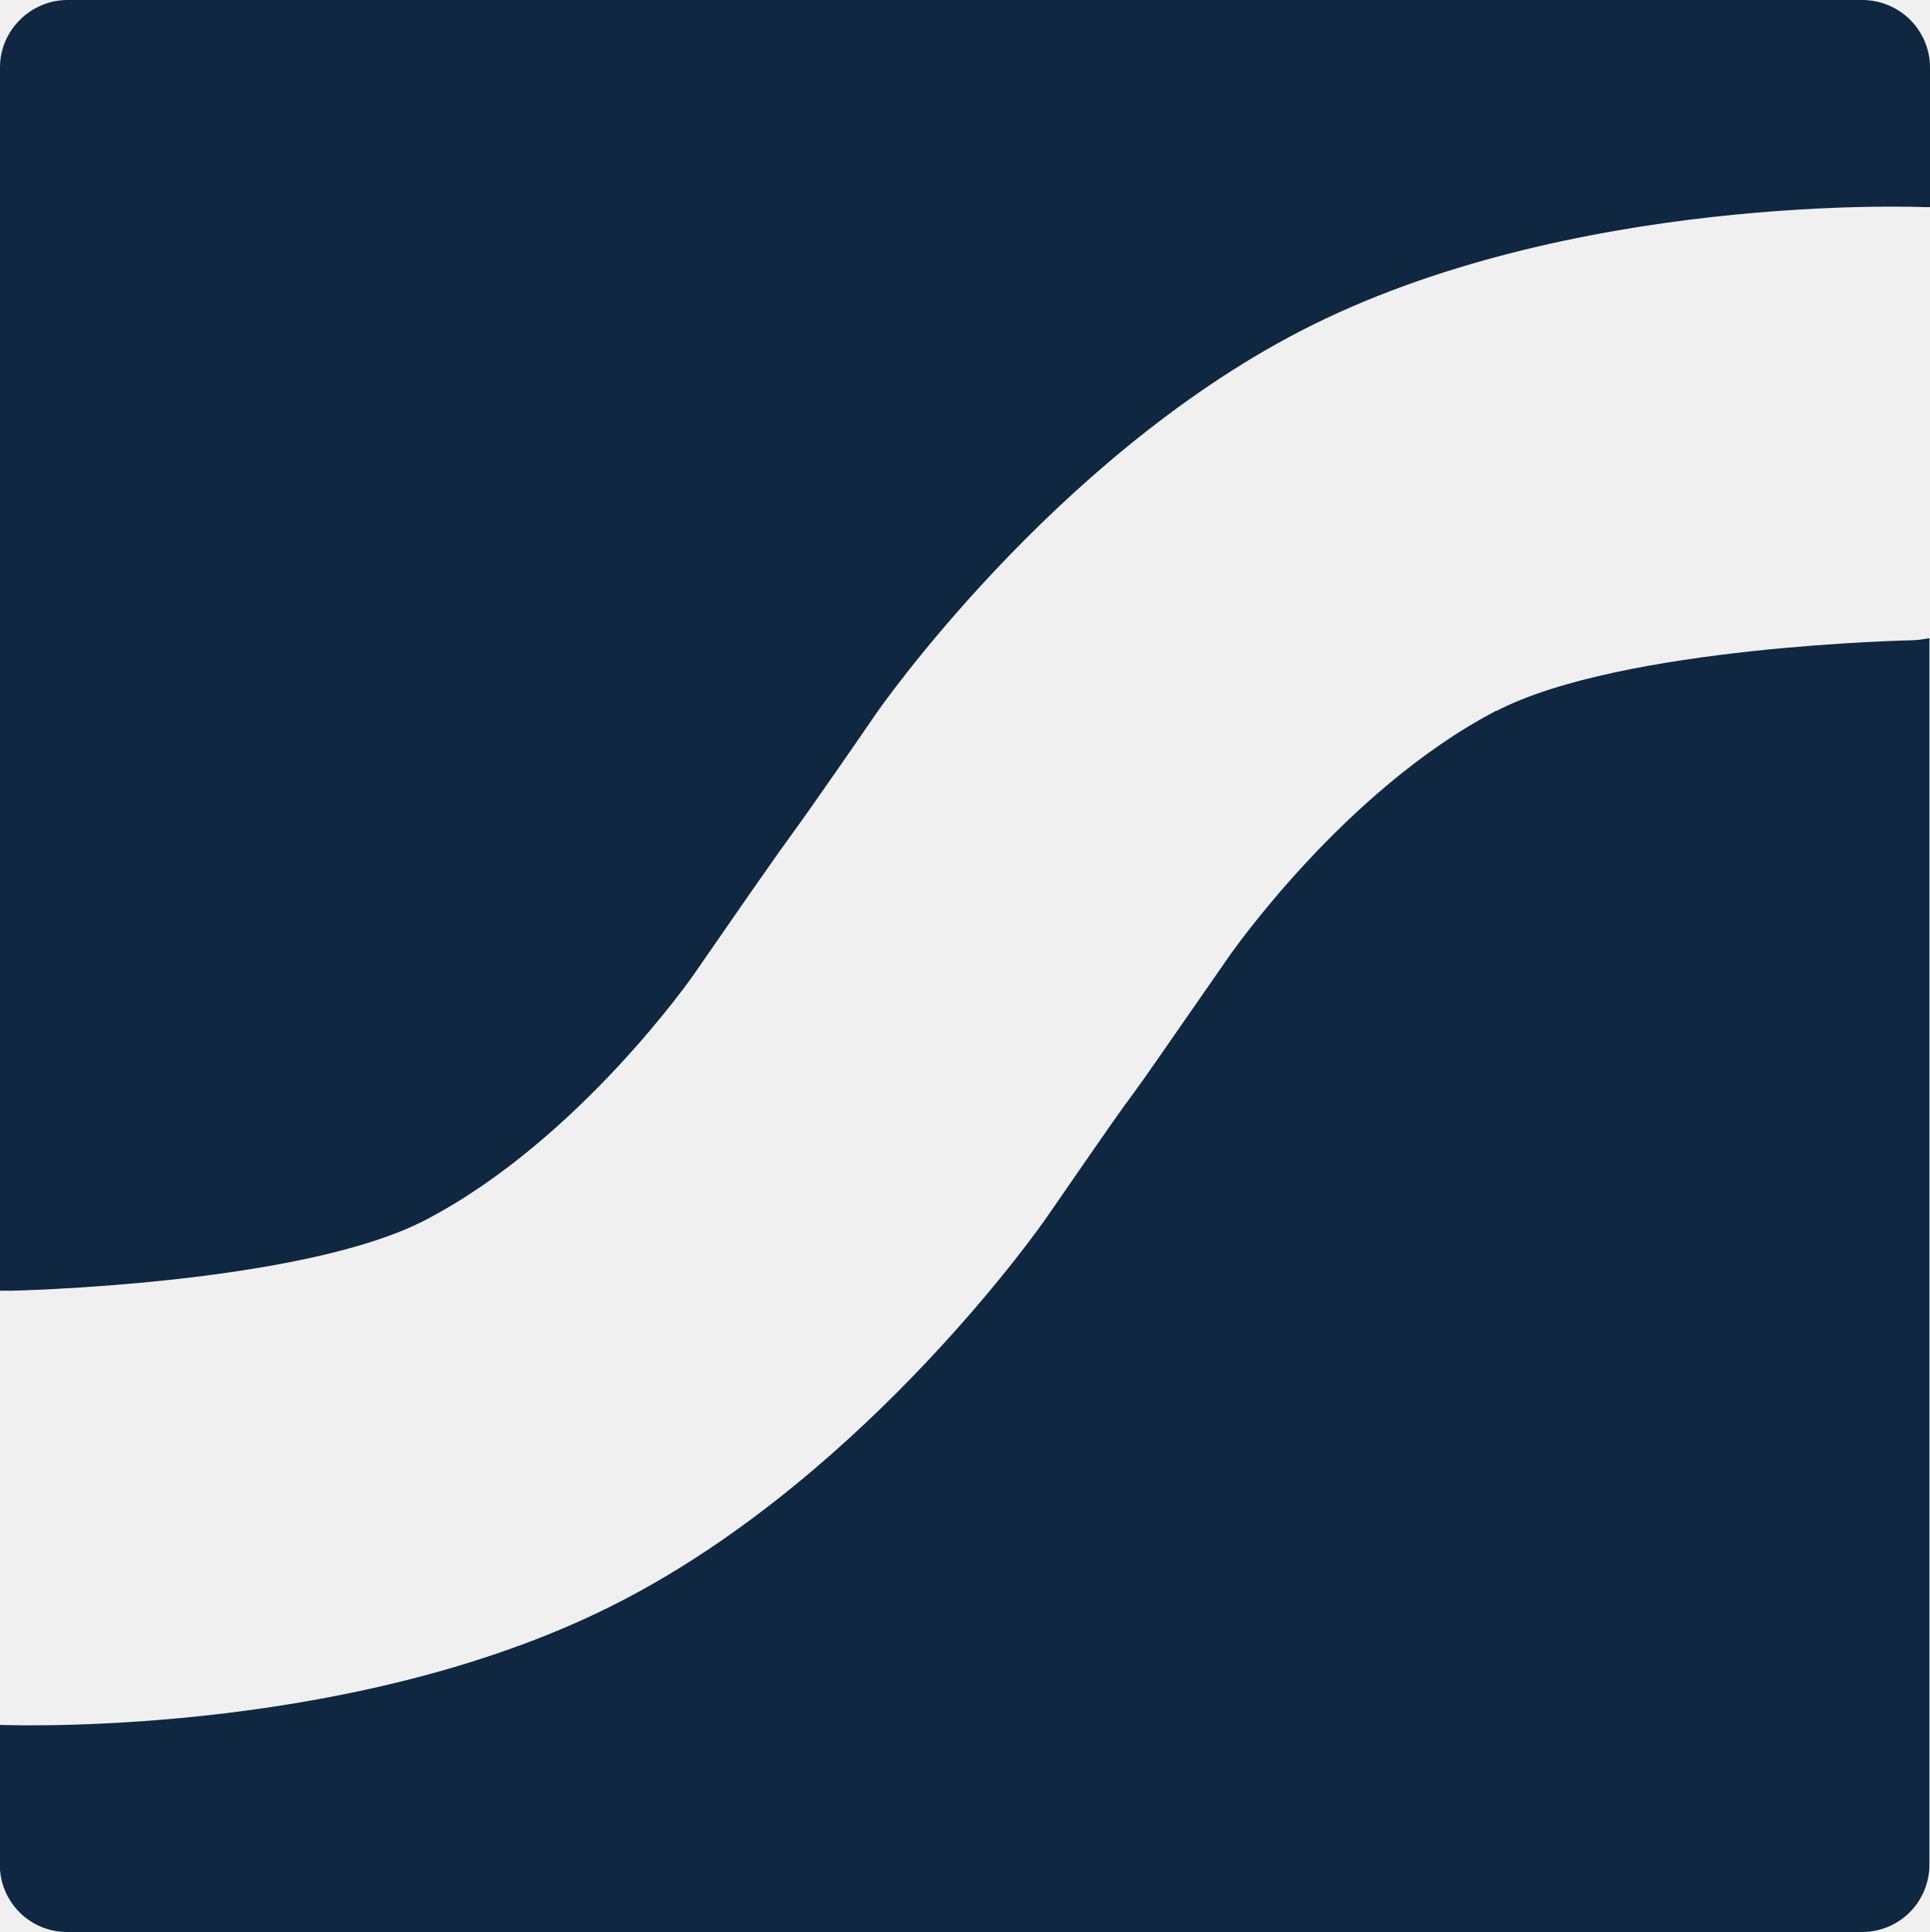
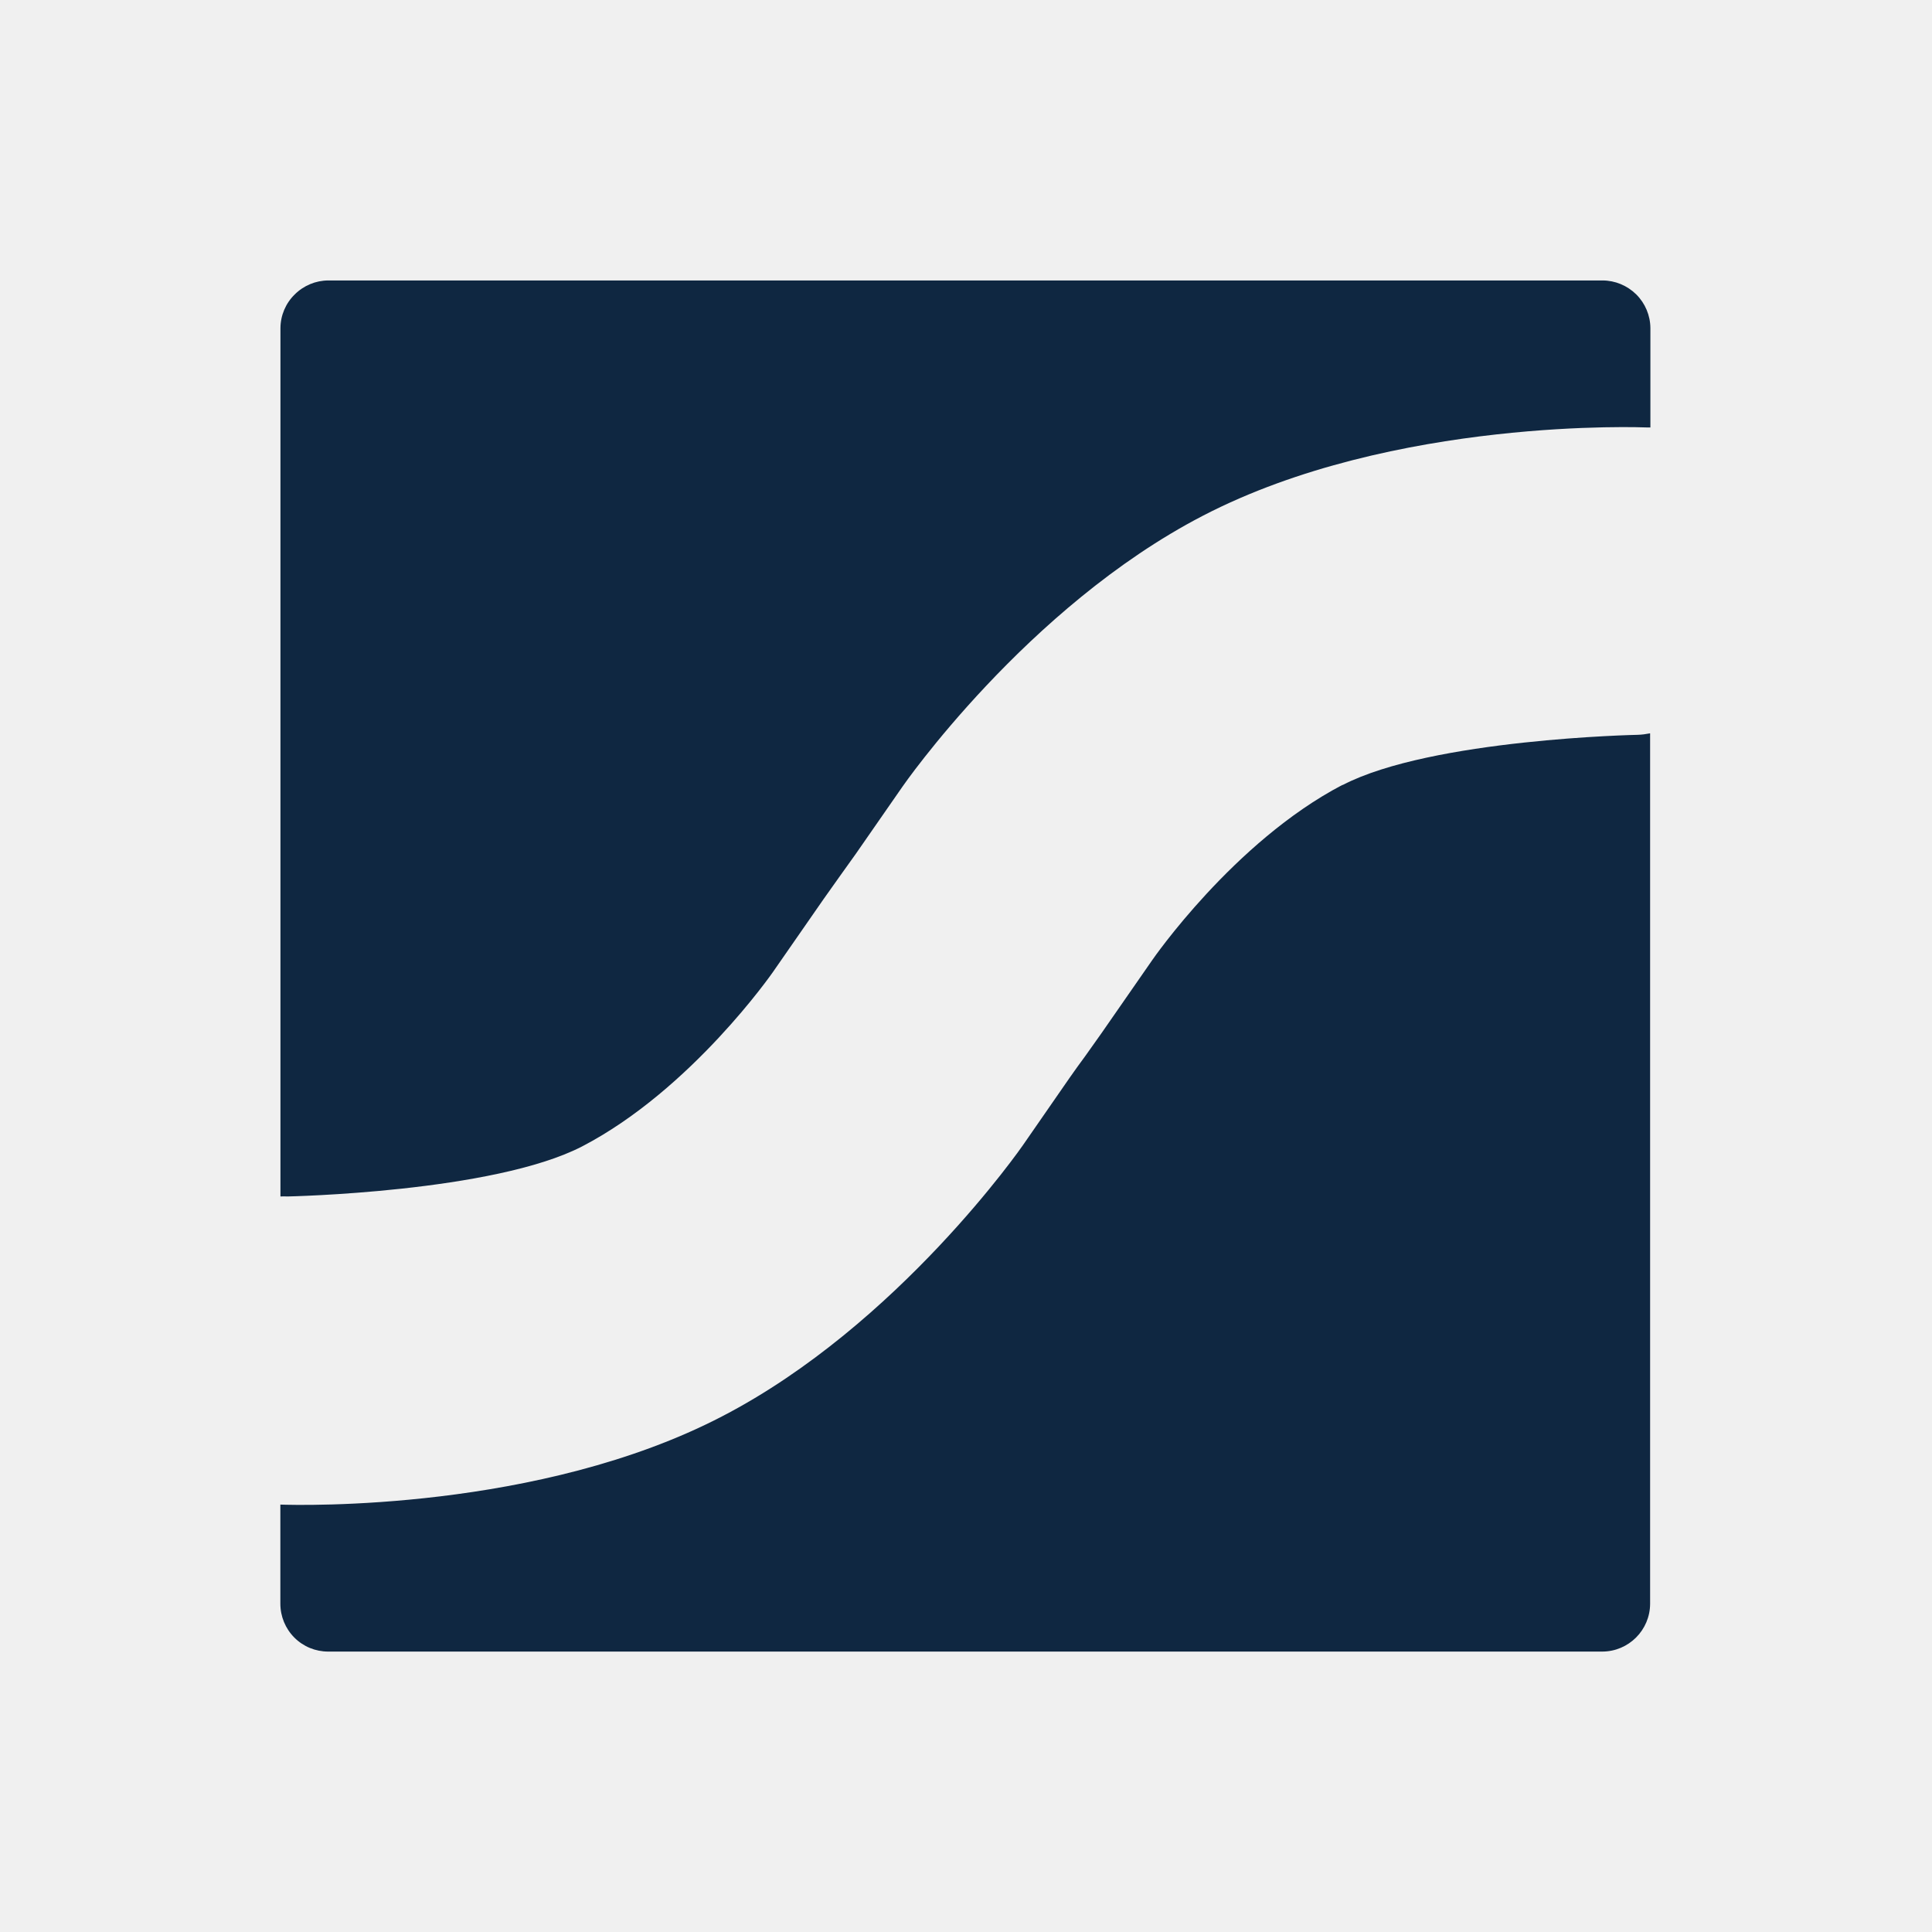
- <svg xmlns="http://www.w3.org/2000/svg" id="Ebene_1" data-name="Ebene 1" viewBox="0 0 99.91 100">
+ <svg xmlns="http://www.w3.org/2000/svg" width="62" height="62" fill="none">
+   <g clip-path="url(#A)">
+     <path d="M51.425 9H10.54c-.405 0-.796.163-1.082.449A1.52 1.52 0 0 0 9 10.531v27.865a1.91 1.91 0 0 1 .224 0s6.618-.132 9.464-1.61c3.507-1.826 6.116-5.592 6.116-5.592l1.632-2.35.528-.744.497-.695 1.5-2.16s3.973-5.755 9.64-8.694c6.129-3.181 14.234-2.834 14.234-2.834h.128v-3.186a1.54 1.54 0 0 0-.453-1.082C52.221 9.163 51.83 9 51.425 9zm-8.351 16.192c-3.485 1.822-6.094 5.614-6.094 5.614l-1.632 2.35-.528.744a30.05 30.05 0 0 0-.497.691l-1.5 2.165s-3.978 5.755-9.645 8.694c-5.87 3.054-13.556 2.856-14.181 2.834v3.181a1.54 1.54 0 0 0 .449 1.087c.29.29.678.449 1.087.449h40.885a1.54 1.54 0 0 0 1.536-1.536V23.533c-.132.026-.264.044-.396.048 0 0-6.618.132-9.469 1.61h-.022.009z" fill="#0f2741" />
+   </g>
  <defs>
-     <style>
-       .cls-1 {
-         fill: #0f2741;
-       }
-     </style>
+     <clipPath id="A">
+       <path fill="#fff" transform="translate(9 9)" d="M0 0h43.96v44H0z" />
+     </clipPath>
  </defs>
-   <path class="cls-1" d="M96.42,0H3.5c-.92,0-1.81.37-2.46,1.02C.38,1.67,0,2.55,0,3.48v63.33c.17-.01.34-.01.51,0,0,0,15.04-.3,21.51-3.66,7.97-4.15,13.9-12.71,13.9-12.71,1.51-2.18,3.17-4.58,3.71-5.34.53-.76,1.07-1.52,1.2-1.69.13-.17.76-1.06,1.13-1.58.37-.52,1.9-2.71,3.41-4.91,0,0,9.03-13.08,21.91-19.76,13.93-7.23,32.35-6.44,32.35-6.44h.29V3.48c0-.92-.38-1.81-1.03-2.46C98.23.37,97.34,0,96.42,0h0ZM77.44,36.8c-7.92,4.14-13.85,12.76-13.85,12.76l-3.71,5.34c-.52.75-1.07,1.52-1.2,1.69-.13.17-.77,1.05-1.13,1.57s-1.89,2.71-3.41,4.92c0,0-9.04,13.08-21.92,19.76-13.34,6.94-30.81,6.49-32.23,6.44v7.23c0,.93.37,1.82,1.02,2.47.66.66,1.54,1.02,2.47,1.02h92.92c.93,0,1.82-.37,2.47-1.02s1.02-1.54,1.02-2.47v-63.48c-.3.06-.6.1-.9.11,0,0-15.04.3-21.52,3.66h-.05Z" />
</svg>
